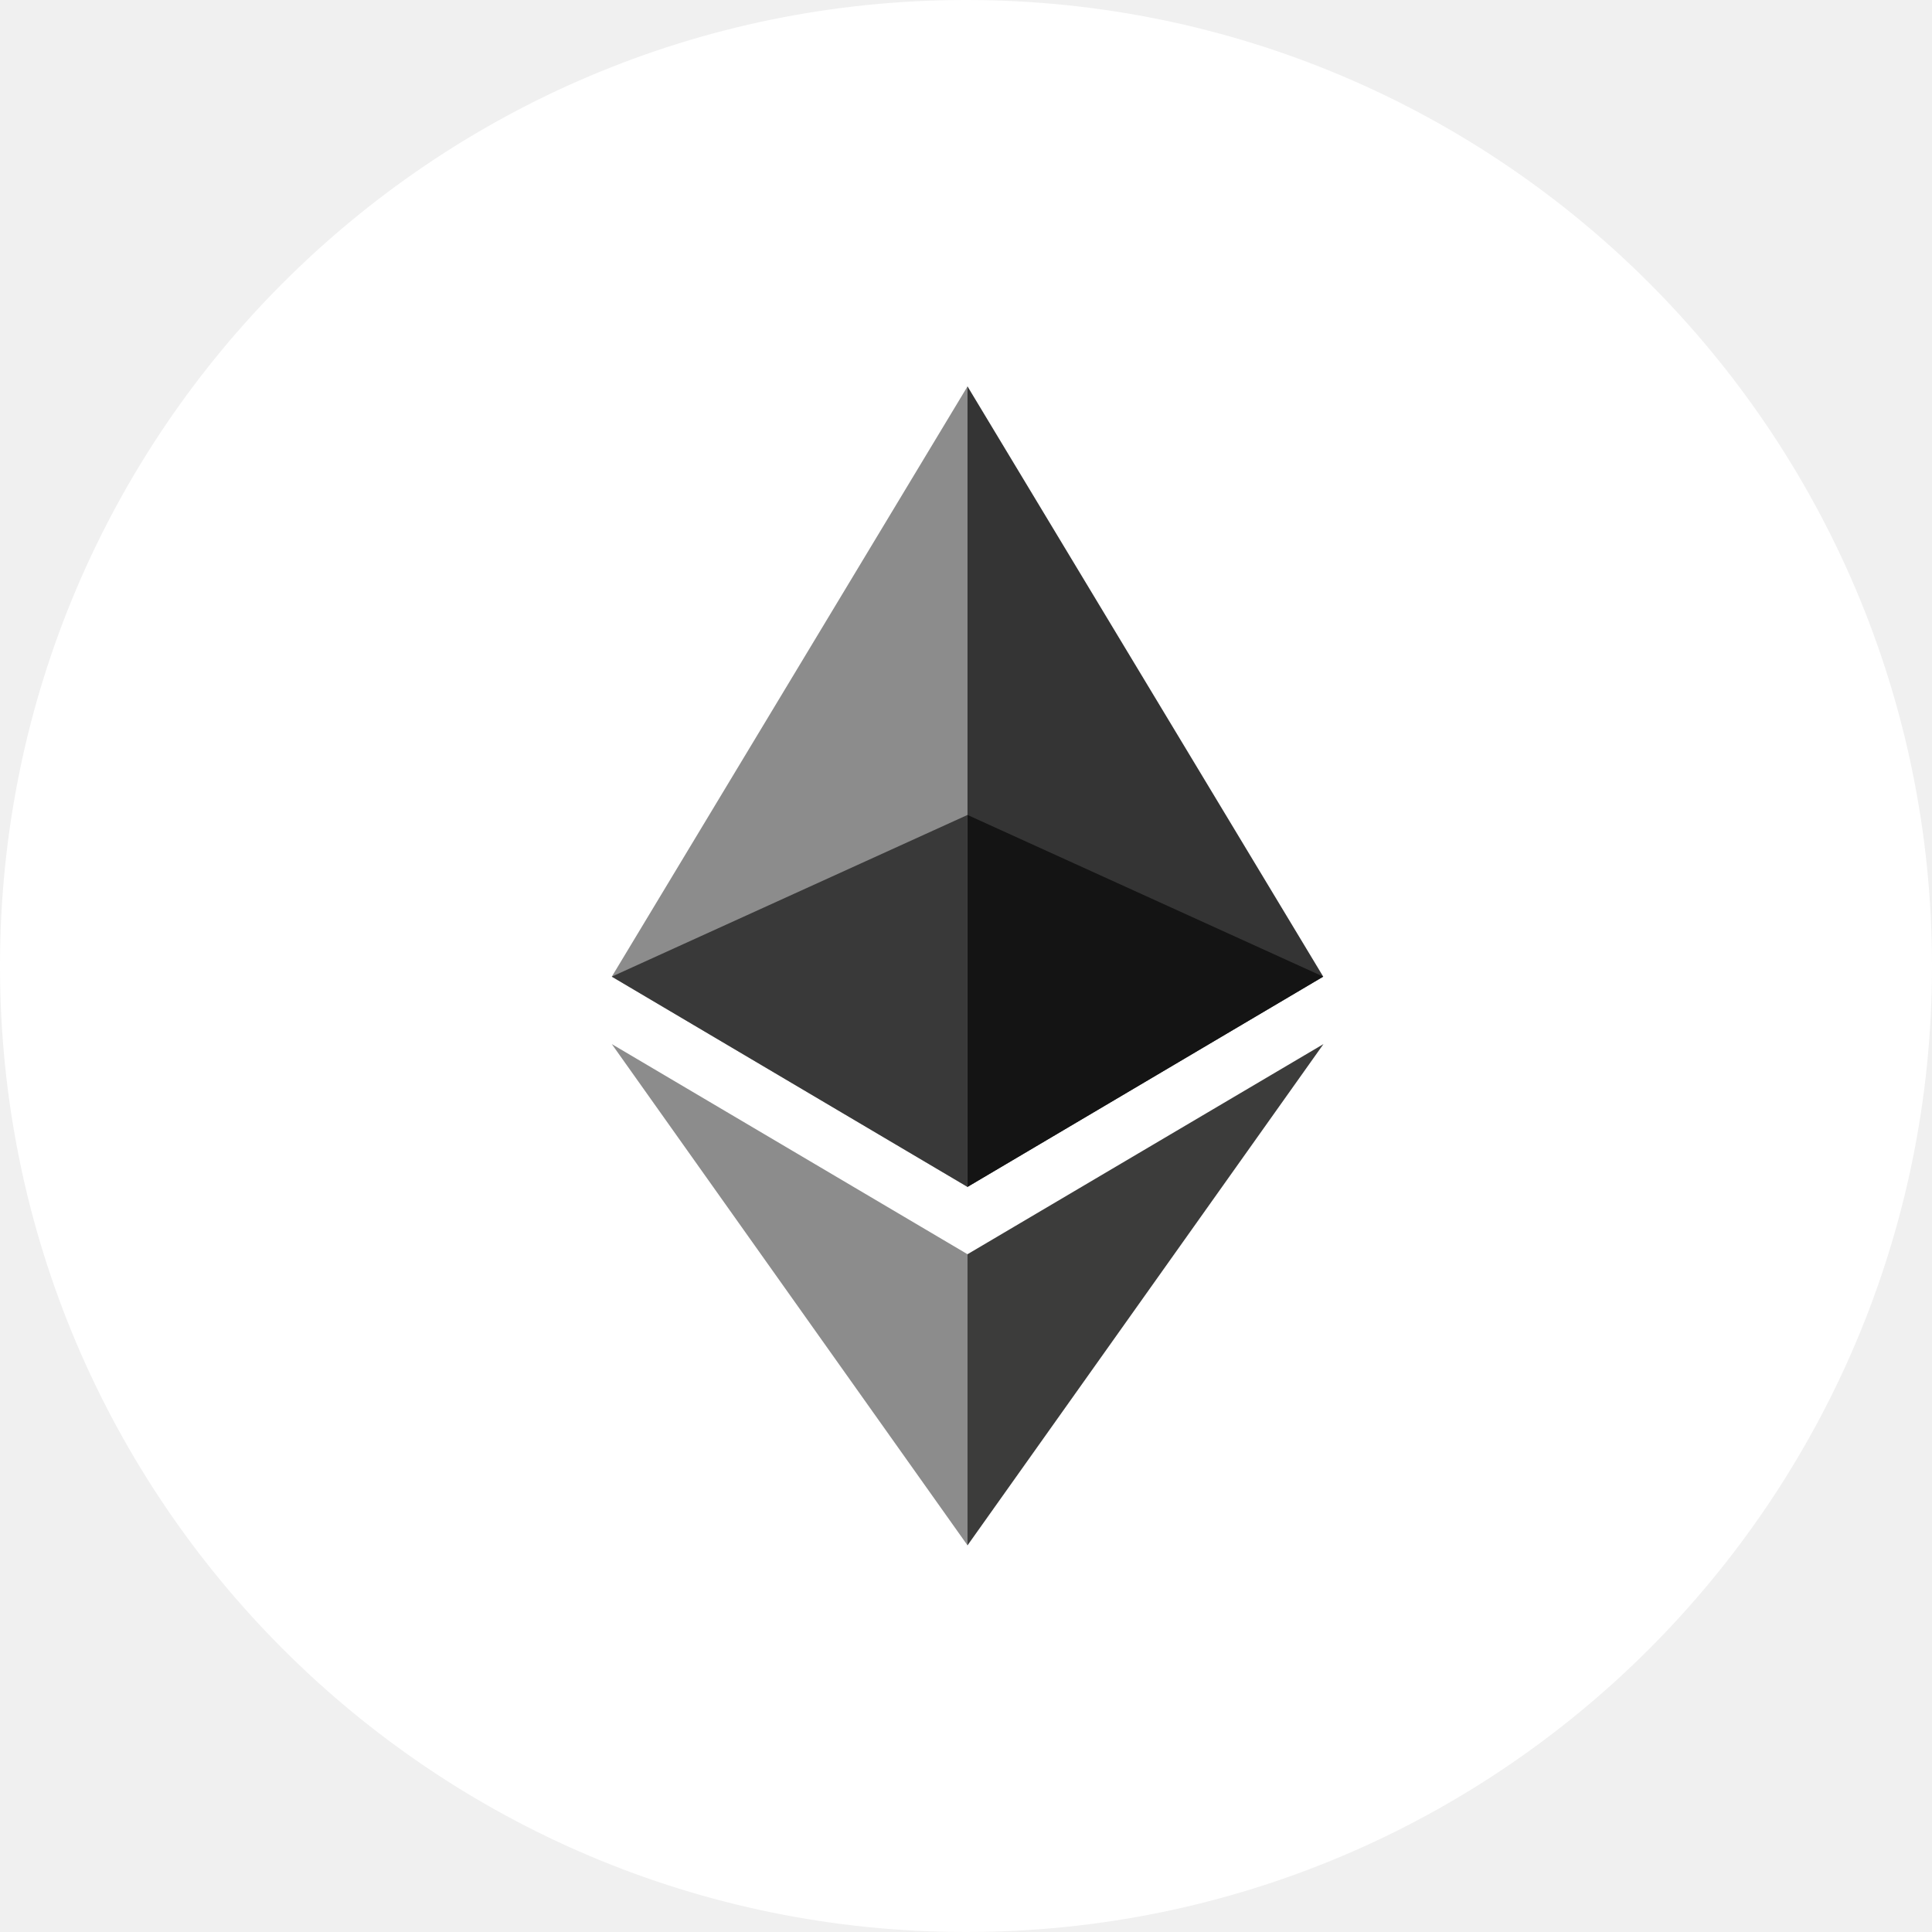
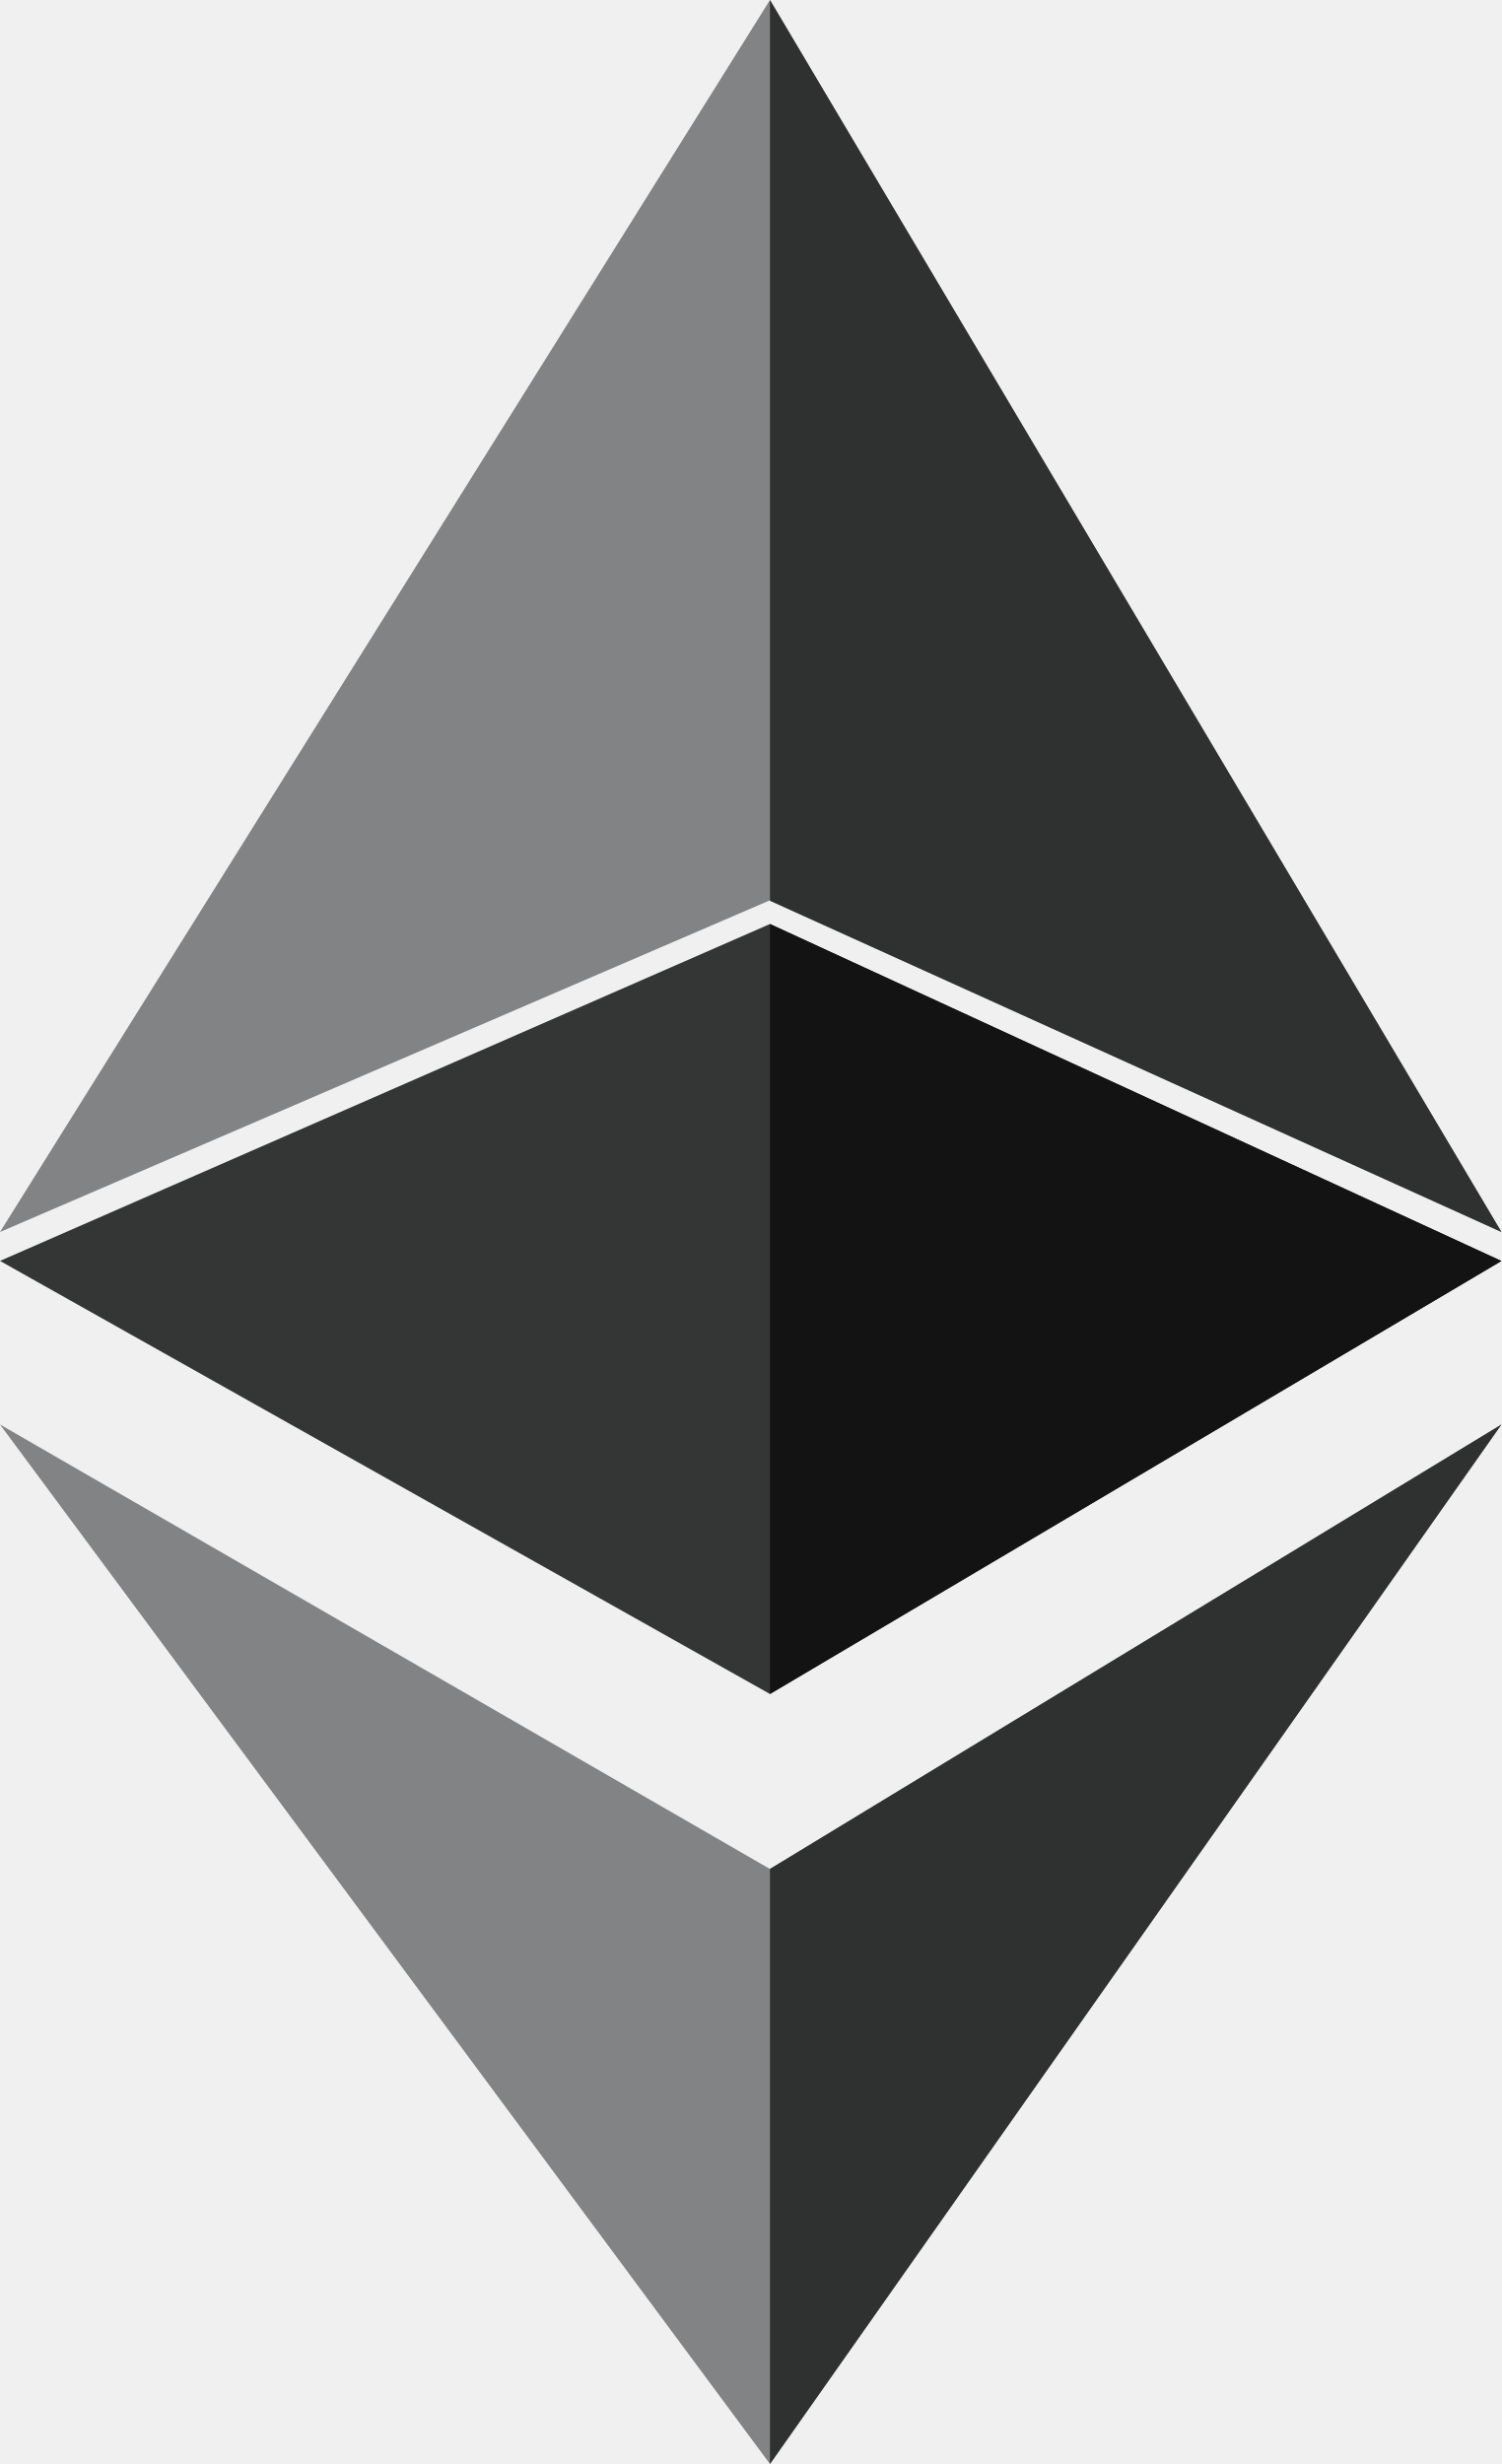
- <svg xmlns="http://www.w3.org/2000/svg" height="60px" version="1.1" viewBox="0 0 60 60" width="60px">
+ <svg xmlns="http://www.w3.org/2000/svg" height="256px" version="1.1" viewBox="0 0 156 256" width="156px">
  <defs />
-   <g fill="none" fill-rule="evenodd" id="Page-1" stroke="none" stroke-width="1">
-     <g id="Social_icons" transform="translate(-722, -954)">
-       <g id="Ethereum" transform="translate(722, 954)">
-         <path d="M0,30 C0,13.431 13.431,0 30,0 C46.569,0 60,13.431 60,30 C60,46.569 46.569,60 30,60 C13.431,60 0,46.569 0,30 Z" fill="#FFFFFF" id="back" />
-         <g fill-rule="nonzero" id="Shape" transform="translate(19, 12)">
-           <polygon fill="#343434" points="11.047 0 10.806 0.82 10.806 24.619 11.047 24.86 22.094 18.33" />
-           <polygon fill="#8C8C8C" points="11.047 0 0 18.33 11.047 24.86 11.047 13.309" />
-           <polygon fill="#3C3C3B" points="11.047 26.951 10.911 27.117 10.911 35.595 11.047 35.992 22.101 20.425" />
-           <polygon fill="#8C8C8C" points="11.047 35.992 11.047 26.951 0 20.425" />
-           <polygon fill="#141414" points="11.047 24.86 22.094 18.33 11.047 13.309" />
-           <polygon fill="#393939" points="7.76978417e-05 18.33 11.047 24.86 11.047 13.309" />
-         </g>
+   <g fill="none" fill-rule="evenodd" id="Classic" stroke="none" stroke-width="1">
+     <g id="Ethereum" transform="translate(-1570, -410)">
+       <g transform="translate(1570, 410)">
+         <path d="M0,128 L80,0 L80,93.536 L0,128 Z M156,128 L80,93.581 L80,0 L156,128 Z" fill="#828384" id="Combined-Shape" />
+         <path d="M80,176 L0,131.004 L80,96 L80,176 Z M156,131.011 L80,176 L80,96 L156,131.011 Z" fill="#343535" id="Combined-Shape" />
+         <path d="M0,148 L80,194.181 L80,256 L0,148 Z M156,148 L80,256 L80,194.175 L156,148 Z" fill="#828384" id="Combined-Shape" />
+         <polygon fill="#2F3030" id="Path-3" points="156 128 80 93.581 80 0" />
+         <polygon fill="#131313" id="Path-5" points="156 131.011 80 96 80 176" />
+         <polygon fill="#2F3030" id="Path-7" points="156 148 80 194.175 80 256" />
      </g>
    </g>
  </g>
</svg>
